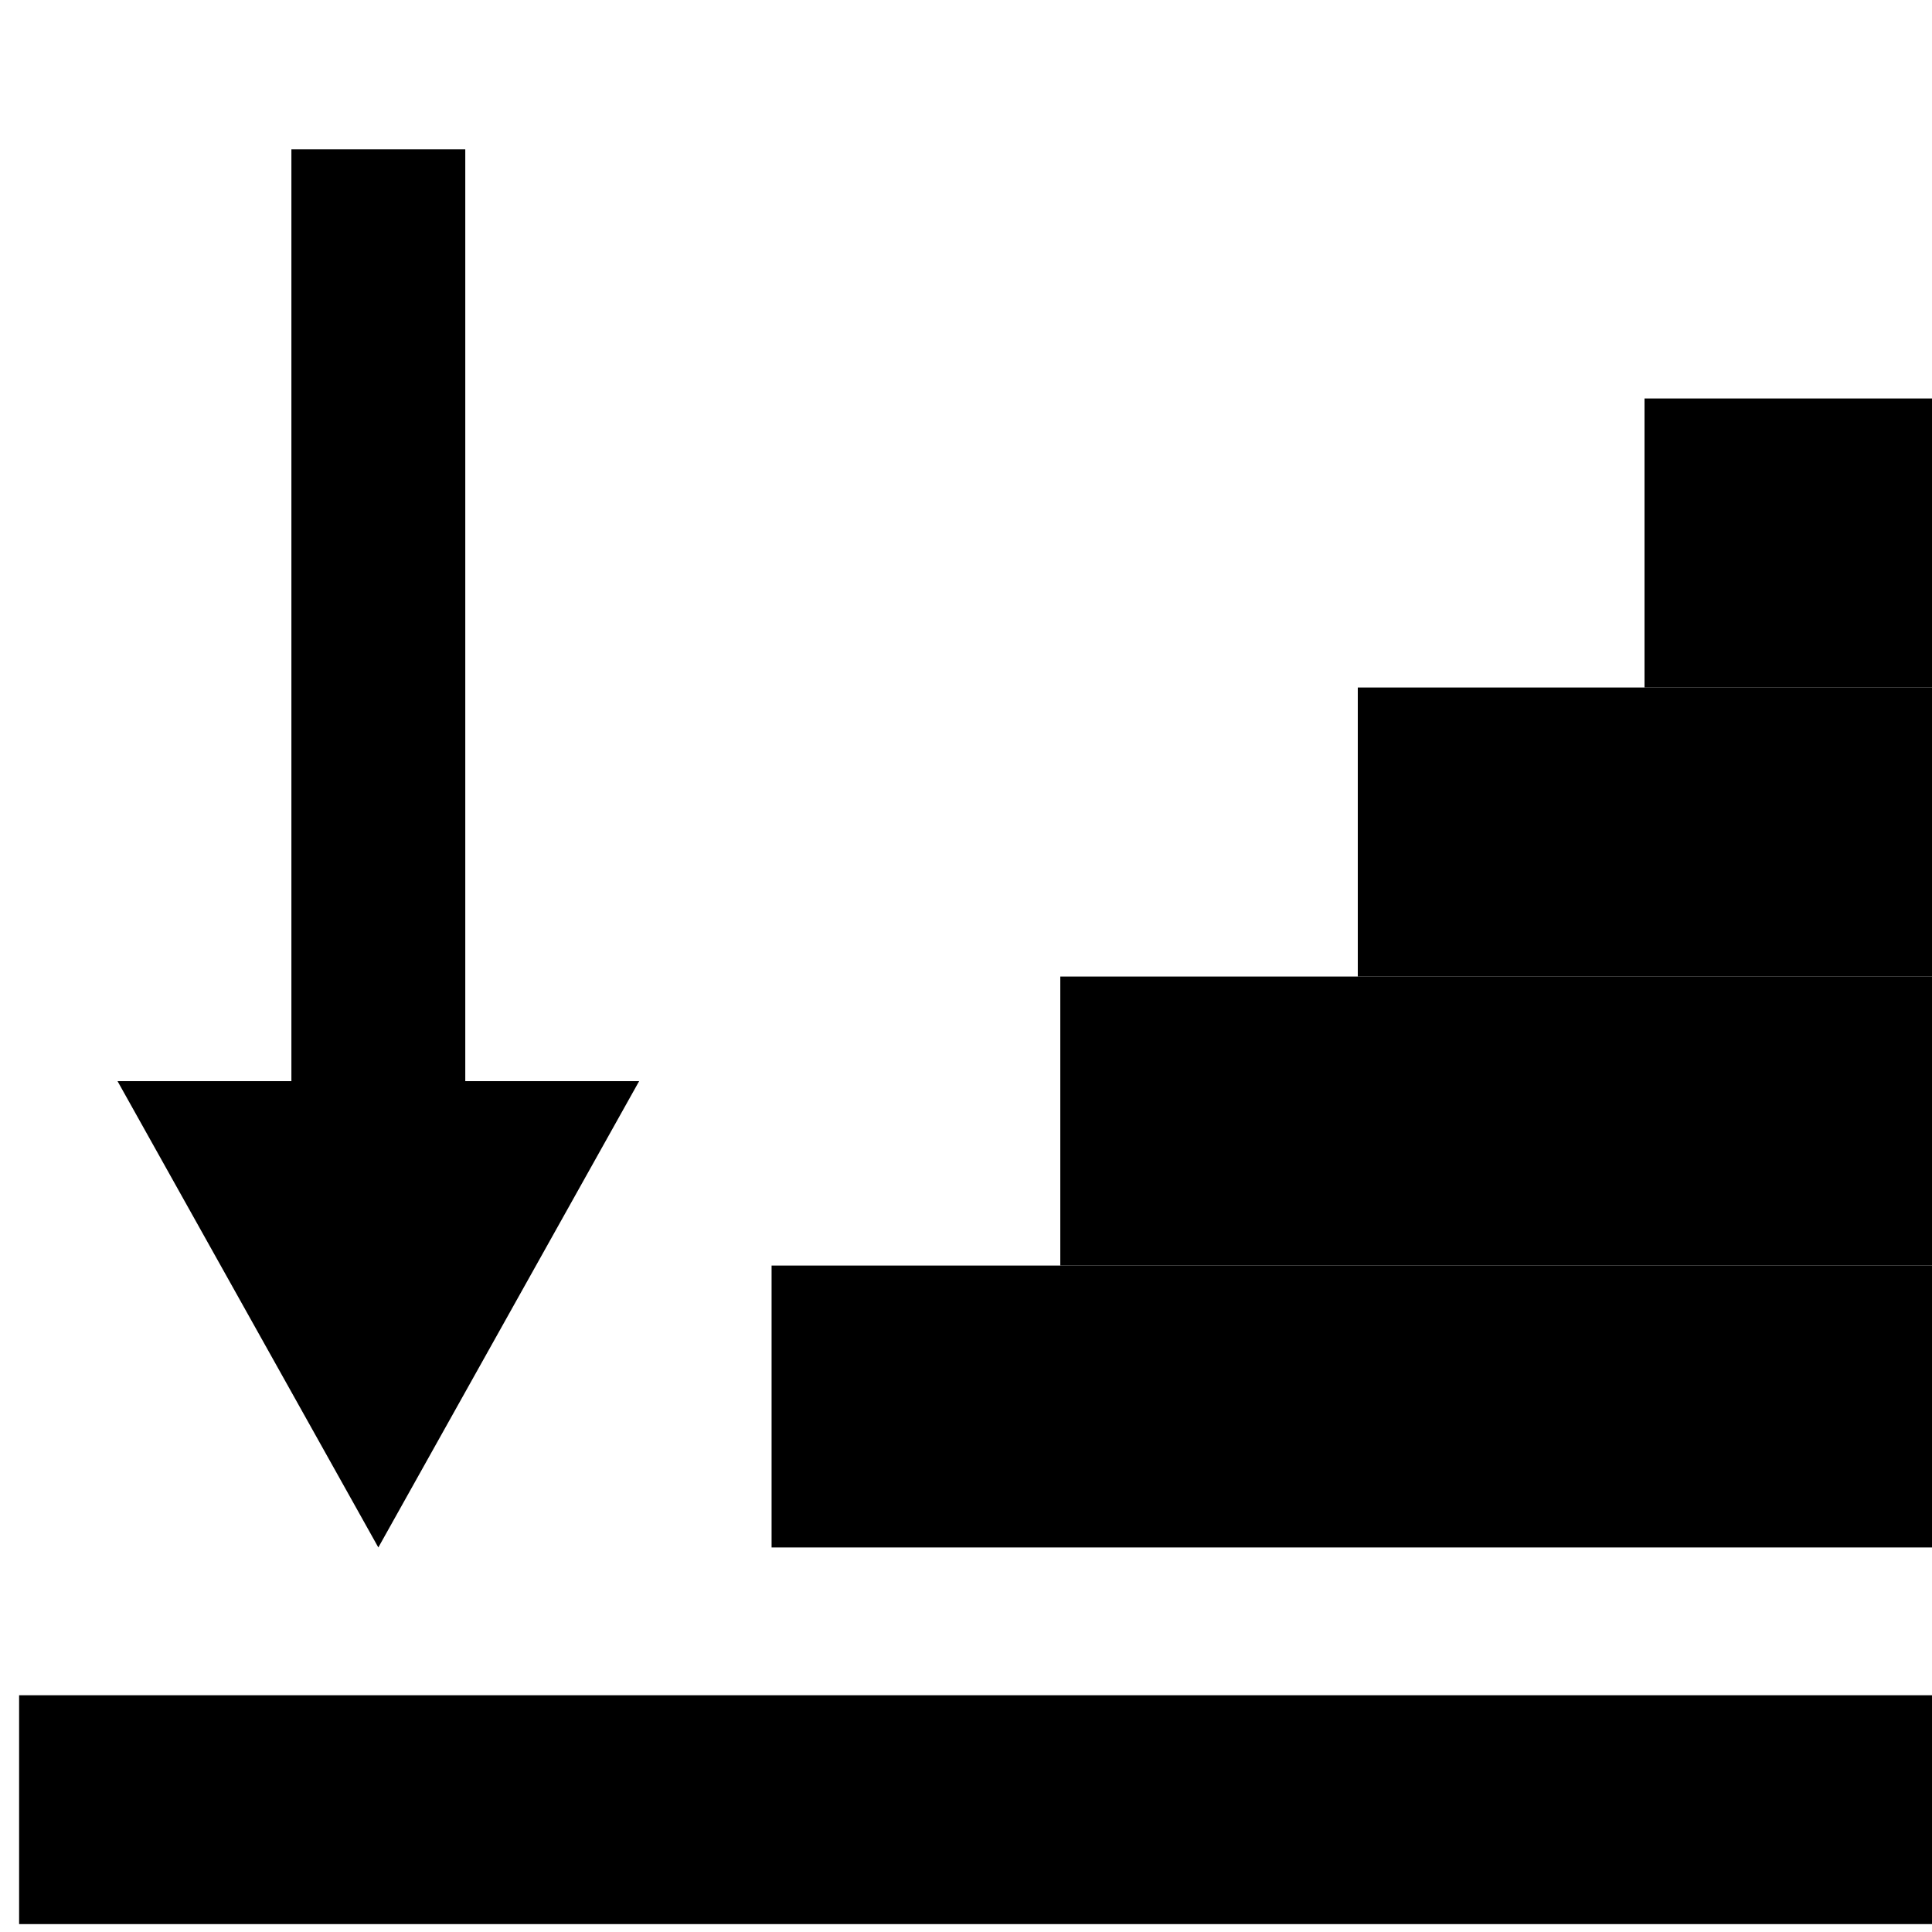
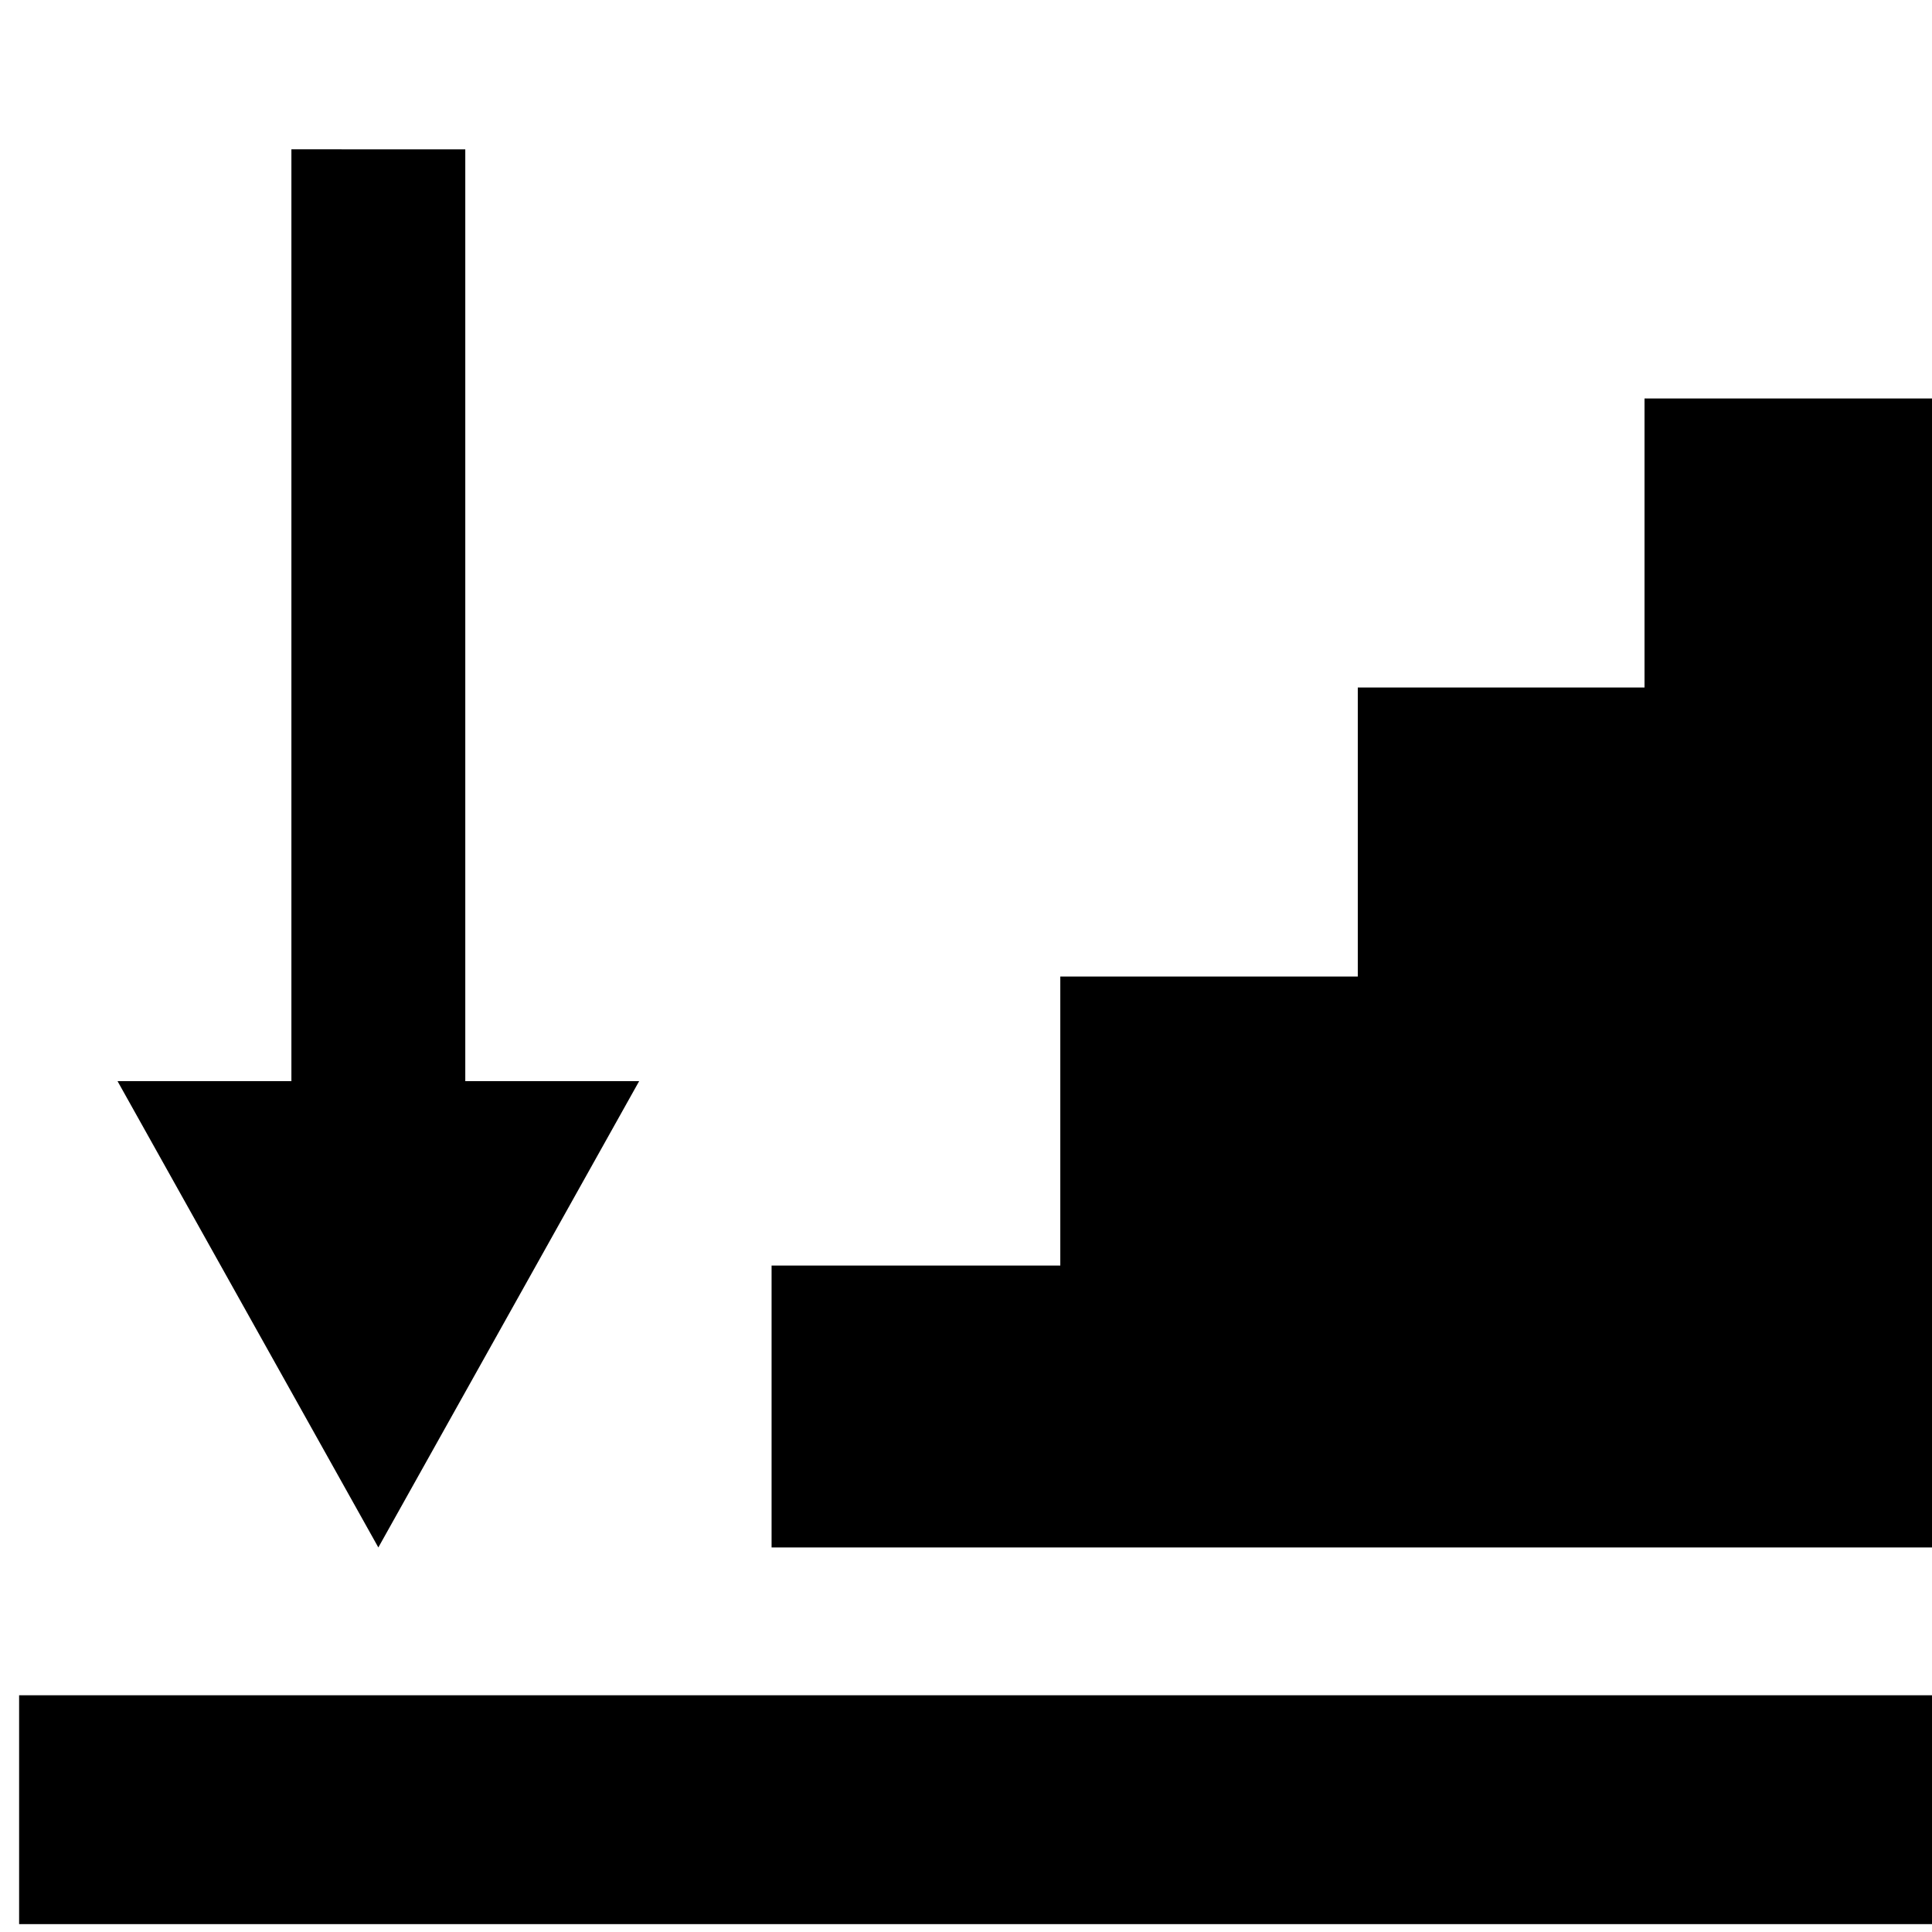
<svg xmlns="http://www.w3.org/2000/svg" viewBox="0 0 100 100">
-   <rect x="39.937" y="65.505" width="60.211" height="14.591" style="stroke-width: 1;" />
-   <rect x="54.881" y="50.545" width="45.267" height="14.96" style="stroke-width: 1;" />
-   <rect x="70.279" y="35.585" width="29.869" height="14.96" style="stroke-width: 1;" />
-   <rect x="85.12" y="20.625" width="15.028" height="14.96" style="stroke-width: 1;" />
-   <path d="M 24.208 15.632 H 72.437 L 72.437 6.632 L 96.574 20.132 L 72.437 33.632 L 72.437 24.632 H 24.208 V 15.632 Z" style="" transform="matrix(0, 1, -1, 0, 39.71471, -16.47807)" />
-   <rect x="0.989" y="87.746" width="99.159" height="11.845" style="" />
+   <path d="M39.937 65.505h60.211v14.591H39.937zM54.881 50.545h45.267v14.96H54.881zM70.279 35.585h29.869v14.96H70.279zM85.12 20.625h15.028v14.96H85.12z" style="stroke-width:1" />
+   <path d="M24.083 7.73v48.229h9l-13.5 24.137-13.5-24.137h9V7.729zM.989 87.746h99.159v11.845H.989z" />
</svg>
